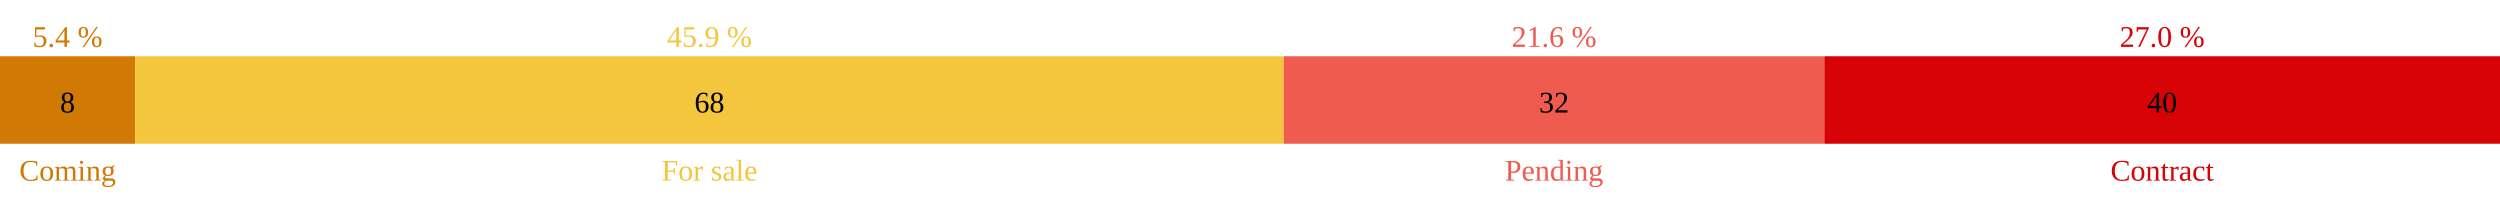
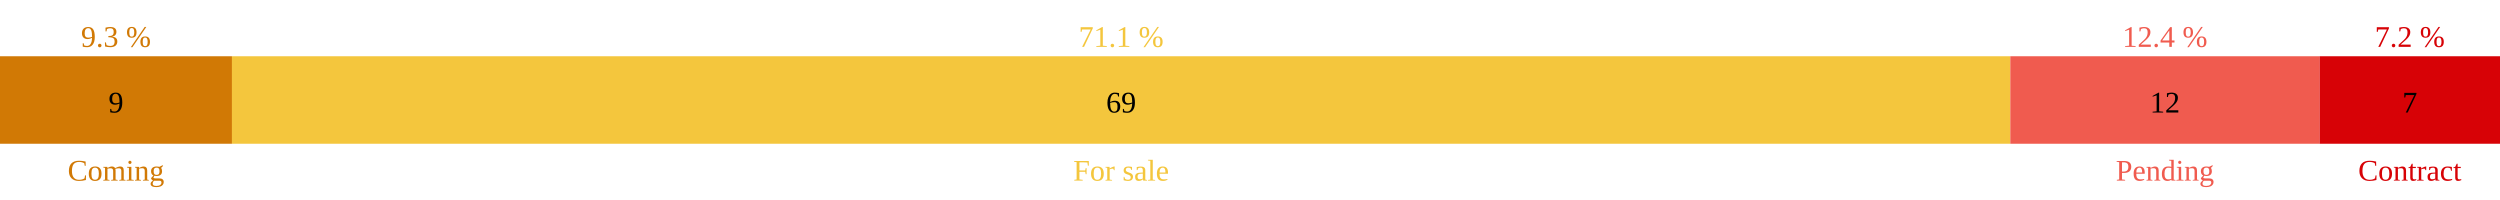
<svg xmlns="http://www.w3.org/2000/svg" width="1000" height="80">
-   <rect class="rect-stacked" x="0" y="22.5" height="35" width="54.054" style="fill: #d17905;" />
-   <rect class="rect-stacked" x="54.054" y="22.5" height="35" width="459.459" style="fill: #f4c63d;" />
-   <rect class="rect-stacked" x="513.514" y="22.5" height="35" width="216.216" style="fill: #f05b4f;" />
-   <rect class="rect-stacked" x="729.73" y="22.5" height="35" width="270.27" style="fill: #d70206;" />
-   <text class="text-value" text-anchor="middle" x="27.027" y="45">8</text>
-   <text class="text-value" text-anchor="middle" x="283.784" y="45">68</text>
-   <text class="text-value" text-anchor="middle" x="621.622" y="45">32</text>
-   <text class="text-value" text-anchor="middle" x="864.865" y="45">40</text>
-   <text class="text-percent" text-anchor="middle" x="27.027" y="18.75" style="fill: #d17905;">5.4 %</text>
-   <text class="text-percent" text-anchor="middle" x="283.784" y="18.75" style="fill: #f4c63d;">45.9 %</text>
-   <text class="text-percent" text-anchor="middle" x="621.622" y="18.75" style="fill: #f05b4f;">21.6 %</text>
-   <text class="text-percent" text-anchor="middle" x="864.865" y="18.75" style="fill: #d70206;">27.0 %</text>
-   <text class="text-label" text-anchor="middle" x="27.027" y="72.25" style="fill: #d17905;">Coming</text>
-   <text class="text-label" text-anchor="middle" x="283.784" y="72.25" style="fill: #f4c63d;">For sale</text>
-   <text class="text-label" text-anchor="middle" x="621.622" y="72.25" style="fill: #f05b4f;">Pending</text>
-   <text class="text-label" text-anchor="middle" x="864.865" y="72.25" style="fill: #d70206;">Contract</text>
+   <rect class="rect-stacked" x="0" y="22.5" height="35" width="92.784" style="fill: #d17905;" />
+   <rect class="rect-stacked" x="92.784" y="22.5" height="35" width="711.34" style="fill: #f4c63d;" />
+   <rect class="rect-stacked" x="804.124" y="22.5" height="35" width="123.711" style="fill: #f05b4f;" />
+   <rect class="rect-stacked" x="927.835" y="22.5" height="35" width="72.165" style="fill: #d70206;" />
+   <text class="text-value" text-anchor="middle" x="46.392" y="45">9</text>
+   <text class="text-value" text-anchor="middle" x="448.454" y="45">69</text>
+   <text class="text-value" text-anchor="middle" x="865.979" y="45">12</text>
+   <text class="text-value" text-anchor="middle" x="963.918" y="45">7</text>
+   <text class="text-percent" text-anchor="middle" x="46.392" y="18.75" style="fill: #d17905;">9.3 %</text>
+   <text class="text-percent" text-anchor="middle" x="448.454" y="18.75" style="fill: #f4c63d;">71.1 %</text>
+   <text class="text-percent" text-anchor="middle" x="865.979" y="18.75" style="fill: #f05b4f;">12.4 %</text>
+   <text class="text-percent" text-anchor="middle" x="963.918" y="18.75" style="fill: #d70206;">7.2 %</text>
+   <text class="text-label" text-anchor="middle" x="46.392" y="72.25" style="fill: #d17905;">Coming</text>
+   <text class="text-label" text-anchor="middle" x="448.454" y="72.25" style="fill: #f4c63d;">For sale</text>
+   <text class="text-label" text-anchor="middle" x="865.979" y="72.25" style="fill: #f05b4f;">Pending</text>
+   <text class="text-label" text-anchor="middle" x="963.918" y="72.25" style="fill: #d70206;">Contract</text>
</svg>
